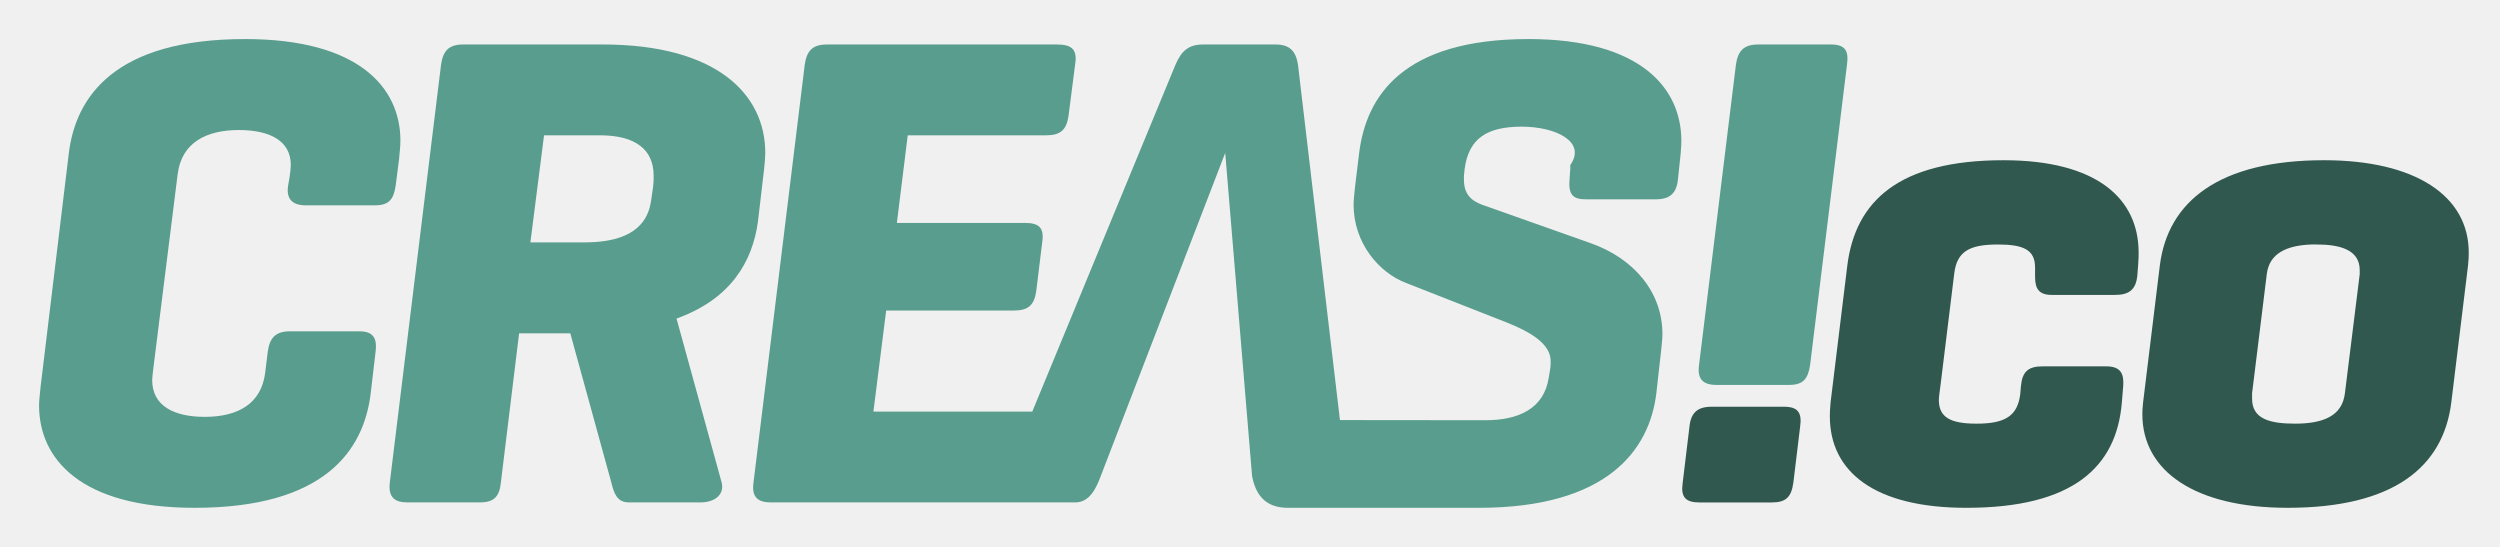
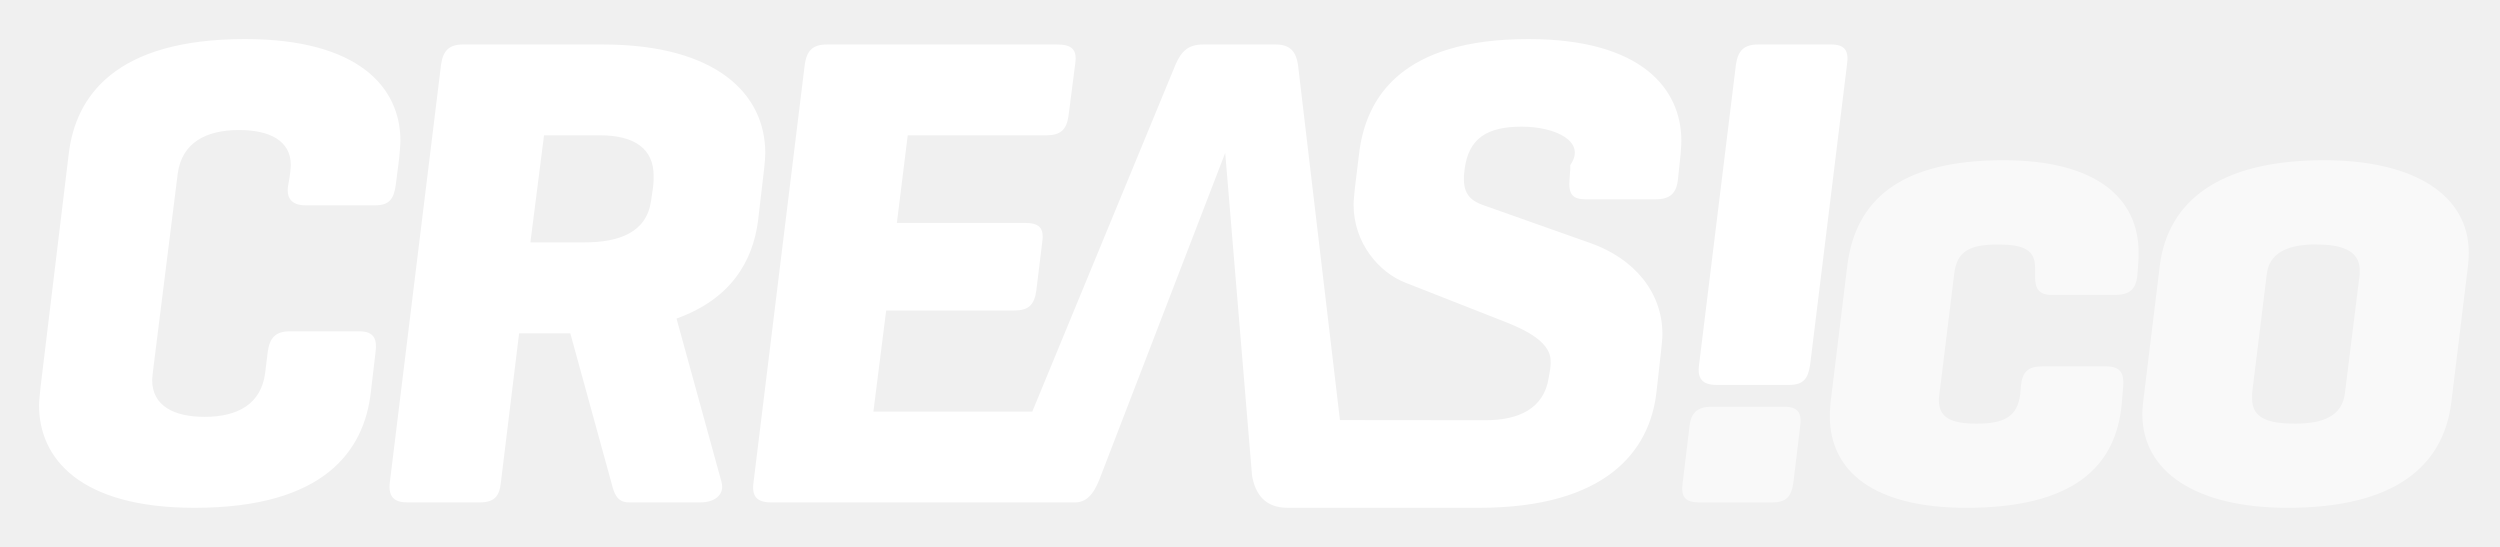
<svg xmlns="http://www.w3.org/2000/svg" width="320" height="70" id="svg2" version="1.1">
  <defs id="defs4" />
  <g id="layer1" transform="translate(0,-982.3622)">
    <g transform="matrix(0.6009265,0,0,0.5999986,-67.11119,706.3455)" id="g4334">
-       <path style="font-size:180.322px;font-style:italic;font-variant:normal;font-weight:bold;font-stretch:normal;line-height:125%;letter-spacing:-9px;word-spacing:0px;fill:#589d8d;fill-opacity:1;stroke:none;font-family:Geogrotesque;-inkscape-font-specification:Geogrotesque Bold Italic" d="m 163.875,184 c -27.662,0 -36.129,12.206 -37.562,24.562 l -6,49.719 C 120.169,259.862 120,261.15 120,262.156 120,273.507 128.759,284 153.125,284 c 27.662,0 36.098,-12.206 37.531,-24.562 l 1.031,-8.781 c 0.287,-2.443 -0.172,-4.312 -3.469,-4.312 l -14.75,0 c -3.01,0 -4.32,1.295 -4.75,4.312 l -0.562,4.594 c -0.86,6.609 -5.852,9.344 -12.875,9.344 -6.45,0 -11.188,-2.271 -11.188,-7.875 0,-0.431 0.138,-1.601 0.281,-2.75 L 149.531,212.75 c 0.86,-6.609 6.008,-9.344 13.031,-9.344 6.593,0 11.062,2.296 11.062,7.469 0,0.575 -0.138,1.857 -0.281,2.719 l -0.281,1.594 c -0.43,2.586 0.566,4.281 3.719,4.281 l 14.75,0 c 3.01,0 4.008,-1.264 4.438,-4.281 l 0.719,-5.625 c 0.143,-1.581 0.281,-2.869 0.281,-3.875 C 196.969,194.337 188.097,184 163.875,184 z m 273.375,0 c -26.802,0 -34.66,12.206 -36.094,24.562 l -0.875,7.188 C 400.138,217.187 400,218.482 400,219.344 c 0,8.19 5.454,14.532 11.188,16.688 l 19.625,7.719 c 4.443,1.724 11.156,4.34 11.156,8.938 0,0.144 0.05,0.713 -0.094,1.719 l -0.312,1.844 c -1.003,6.609 -6.446,9.07 -13.469,9.062 l -31,-0.031 -8.938,-75.812 c -0.441,-2.872 -1.74,-4.312 -4.75,-4.312 l -15.469,0 c -3.01,0 -4.585,1.295 -5.875,4.312 l -30.5,74 -33.844,0 2.719,-21.562 27.25,0 c 3.01,0 4.289,-1.139 4.719,-4.156 l 1.281,-10.5 c 0.43,-3.017 -0.709,-4.031 -3.719,-4.031 l -27.25,0 2.312,-18.688 29.5,0 c 3.01,0 4.32,-1.139 4.75,-4.156 l 1.438,-11.219 c 0.43,-3.017 -0.865,-4 -3.875,-4 l -49.031,0 c -3.01,0 -4.289,1.295 -4.719,4.312 l -10.906,89.062 c -0.43,3.017 0.709,4.312 3.719,4.312 l 62.5,0 2.312,0 c 3.01,0 4.434,-2.926 5.438,-5.656 l 26.5,-68.906 5.719,68.906 c 0.711,3.832 2.688,6.84 7.688,6.812 l 40.594,0 c 27.232,0 36.41,-12.206 37.844,-24.562 l 1,-8.938 c 0.143,-1.581 0.281,-2.557 0.281,-3.562 0,-8.908 -5.996,-16.102 -15.312,-19.406 l -23.094,-8.188 c -1.433,-0.575 -3.875,-1.577 -3.875,-5.312 l 0,-0.875 0.156,-1.438 c 0.86,-6.609 4.859,-9.031 12.156,-9.031 7.298,0 13.831,3.227 10.344,8.188 l 0,0.844 L 446,213.875 c -0.287,3.305 0.714,4.312 3.438,4.312 l 14.938,0 c 3.01,0 4.432,-1.295 4.719,-4.312 l 0.562,-5.312 c 0.143,-1.724 0.156,-2.3 0.156,-2.875 C 469.812,194.624 461.329,184 437.25,184 z m -226.906,1.156 c -3.01,0 -4.289,1.295 -4.719,4.312 l -10.906,89.062 c -0.43,3.448 1.282,4.312 3.719,4.312 l 15.5,0 c 3.01,0 4.151,-1.295 4.438,-4.312 l 3.875,-31.75 10.906,0 8.719,31.75 c 0.573,2.299 1.17,4.312 3.75,4.312 l 15.312,0 c 2.867,0 5.154,-1.583 4.438,-4.312 L 255.781,243.625 c 11.61,-4.167 16.197,-12.21 17.344,-20.688 l 1.312,-11.219 c 0.143,-1.149 0.25,-2.719 0.25,-3.438 0,-12.357 -10.147,-23.125 -34.656,-23.125 l -29.688,0 z m 275.844,0 c -3.01,0 -4.32,1.295 -4.75,4.312 l -7.844,63.969 c -0.43,3.017 0.709,4.344 3.719,4.344 l 15.469,0 c 3.01,0 4.039,-1.326 4.469,-4.344 l 7.844,-63.969 c 0.43,-3.017 -0.428,-4.312 -3.438,-4.312 l -15.469,0 z m -258.625,19.375 11.875,0 c 7.596,0 11.469,3.021 11.469,8.625 0,0.431 0.018,1.288 -0.125,2.438 l -0.438,3.031 c -1.003,6.609 -6.734,8.75 -14.188,8.75 l -11.5,0 2.906,-22.844 z" transform="translate(0,284.3622)" id="path4336" />
-       <path style="font-size:180.322px;font-style:italic;font-variant:normal;font-weight:bold;font-stretch:normal;line-height:125%;letter-spacing:-9px;word-spacing:0px;fill:#31584f;fill-opacity:1;stroke:none;font-family:Geogrotesque;-inkscape-font-specification:Geogrotesque Bold Italic" d="m 538.427,494.209 c -22.359,0 -31.539,8.785 -33.259,22.435 l -3.577,29.308 c -0.143,1.724 -0.149,2.289 -0.149,2.864 0,11.926 9.594,19.547 29.086,19.547 22.789,0 31.964,-8.761 33.11,-22.41 l 0.298,-3.611 c 0.143,-2.299 -0.305,-4.158 -3.602,-4.158 l -13.612,0 c -3.01,0 -4.284,1.141 -4.57,4.158 l -0.149,1.743 c -0.573,4.742 -3.295,6.325 -9.315,6.325 -5.446,0 -8.023,-1.294 -8.023,-5.03 0,-0.575 0.136,-1.58 0.422,-3.735 l 2.856,-23.282 c 0.573,-4.742 3.295,-6.175 9.315,-6.175 5.446,0 7.899,1.145 7.899,4.88 l 0,2.017 c 0,2.586 0.854,3.86 3.577,3.86 l 13.463,0 c 3.01,0 4.458,-1.141 4.744,-4.158 l 0.149,-1.868 c 0.143,-1.868 0.124,-2.295 0.124,-3.013 0,-11.495 -8.866,-19.696 -28.788,-19.696 z m 68.282,0 c -22.359,0 -33.253,8.785 -34.973,22.435 l -3.577,29.308 c -0.143,1.293 -0.149,2.009 -0.149,2.44 0,12.213 11.313,19.97 30.949,19.97 22.646,0 33.129,-8.761 34.849,-22.41 l 3.577,-29.308 c 0.143,-1.437 0.149,-2.021 0.149,-2.739 0,-12.069 -11.332,-19.696 -30.825,-19.696 z m -2.658,17.978 c 0.353,-0.013 0.701,0 1.068,0 4.73,0 9.19,0.999 9.19,5.453 l 0,0.872 -3.155,25.423 c -0.573,4.885 -4.73,6.474 -10.606,6.474 -5.446,0 -9.166,-1.018 -9.166,-5.329 l 0,-1.145 3.13,-25.423 c 0.537,-4.445 4.237,-6.134 9.538,-6.325 z m -127.796,34.612 c -3.01,0 -4.433,1.29 -4.719,4.308 l -1.441,11.927 c -0.43,3.017 0.567,4.183 3.577,4.183 l 15.425,0 c 3.01,0 4.14,-1.166 4.57,-4.183 l 1.441,-11.927 c 0.43,-3.017 -0.418,-4.308 -3.428,-4.308 l -15.425,0 z" id="path4338" />
+       <path style="font-size:180.322px;font-style:italic;font-variant:normal;font-weight:bold;font-stretch:normal;line-height:125%;letter-spacing:-9px;word-spacing:0px;fill:#ffffff;fill-opacity:1;stroke:none;font-family:Geogrotesque;-inkscape-font-specification:Geogrotesque Bold Italic" d="m 163.875,184 c -27.662,0 -36.129,12.206 -37.562,24.562 l -6,49.719 C 120.169,259.862 120,261.15 120,262.156 120,273.507 128.759,284 153.125,284 c 27.662,0 36.098,-12.206 37.531,-24.562 l 1.031,-8.781 c 0.287,-2.443 -0.172,-4.312 -3.469,-4.312 l -14.75,0 c -3.01,0 -4.32,1.295 -4.75,4.312 l -0.562,4.594 c -0.86,6.609 -5.852,9.344 -12.875,9.344 -6.45,0 -11.188,-2.271 -11.188,-7.875 0,-0.431 0.138,-1.601 0.281,-2.75 L 149.531,212.75 c 0.86,-6.609 6.008,-9.344 13.031,-9.344 6.593,0 11.062,2.296 11.062,7.469 0,0.575 -0.138,1.857 -0.281,2.719 l -0.281,1.594 c -0.43,2.586 0.566,4.281 3.719,4.281 l 14.75,0 c 3.01,0 4.008,-1.264 4.438,-4.281 l 0.719,-5.625 c 0.143,-1.581 0.281,-2.869 0.281,-3.875 C 196.969,194.337 188.097,184 163.875,184 z m 273.375,0 c -26.802,0 -34.66,12.206 -36.094,24.562 l -0.875,7.188 C 400.138,217.187 400,218.482 400,219.344 c 0,8.19 5.454,14.532 11.188,16.688 l 19.625,7.719 c 4.443,1.724 11.156,4.34 11.156,8.938 0,0.144 0.05,0.713 -0.094,1.719 l -0.312,1.844 c -1.003,6.609 -6.446,9.07 -13.469,9.062 l -31,-0.031 -8.938,-75.812 c -0.441,-2.872 -1.74,-4.312 -4.75,-4.312 l -15.469,0 c -3.01,0 -4.585,1.295 -5.875,4.312 l -30.5,74 -33.844,0 2.719,-21.562 27.25,0 c 3.01,0 4.289,-1.139 4.719,-4.156 l 1.281,-10.5 c 0.43,-3.017 -0.709,-4.031 -3.719,-4.031 l -27.25,0 2.312,-18.688 29.5,0 c 3.01,0 4.32,-1.139 4.75,-4.156 l 1.438,-11.219 c 0.43,-3.017 -0.865,-4 -3.875,-4 l -49.031,0 c -3.01,0 -4.289,1.295 -4.719,4.312 l -10.906,89.062 c -0.43,3.017 0.709,4.312 3.719,4.312 l 62.5,0 2.312,0 c 3.01,0 4.434,-2.926 5.438,-5.656 l 26.5,-68.906 5.719,68.906 c 0.711,3.832 2.688,6.84 7.688,6.812 l 40.594,0 c 27.232,0 36.41,-12.206 37.844,-24.562 l 1,-8.938 c 0.143,-1.581 0.281,-2.557 0.281,-3.562 0,-8.908 -5.996,-16.102 -15.312,-19.406 l -23.094,-8.188 c -1.433,-0.575 -3.875,-1.577 -3.875,-5.312 l 0,-0.875 0.156,-1.438 c 0.86,-6.609 4.859,-9.031 12.156,-9.031 7.298,0 13.831,3.227 10.344,8.188 l 0,0.844 L 446,213.875 c -0.287,3.305 0.714,4.312 3.438,4.312 l 14.938,0 c 3.01,0 4.432,-1.295 4.719,-4.312 l 0.562,-5.312 c 0.143,-1.724 0.156,-2.3 0.156,-2.875 C 469.812,194.624 461.329,184 437.25,184 z m -226.906,1.156 c -3.01,0 -4.289,1.295 -4.719,4.312 l -10.906,89.062 c -0.43,3.448 1.282,4.312 3.719,4.312 l 15.5,0 c 3.01,0 4.151,-1.295 4.438,-4.312 l 3.875,-31.75 10.906,0 8.719,31.75 c 0.573,2.299 1.17,4.312 3.75,4.312 l 15.312,0 c 2.867,0 5.154,-1.583 4.438,-4.312 L 255.781,243.625 c 11.61,-4.167 16.197,-12.21 17.344,-20.688 l 1.312,-11.219 c 0.143,-1.149 0.25,-2.719 0.25,-3.438 0,-12.357 -10.147,-23.125 -34.656,-23.125 l -29.688,0 z m 275.844,0 c -3.01,0 -4.32,1.295 -4.75,4.312 l -7.844,63.969 c -0.43,3.017 0.709,4.344 3.719,4.344 l 15.469,0 c 3.01,0 4.039,-1.326 4.469,-4.344 l 7.844,-63.969 c 0.43,-3.017 -0.428,-4.312 -3.438,-4.312 l -15.469,0 z m -258.625,19.375 11.875,0 c 7.596,0 11.469,3.021 11.469,8.625 0,0.431 0.018,1.288 -0.125,2.438 l -0.438,3.031 c -1.003,6.609 -6.734,8.75 -14.188,8.75 l -11.5,0 2.906,-22.844 z" transform="translate(0,284.3622)" id="path4336" />
+       <path style="font-size:180.322px;font-style:italic;font-variant:normal;font-weight:bold;font-stretch:normal;line-height:125%;letter-spacing:-9px;word-spacing:0px;fill:#ffffff;fill-opacity:0.6;stroke:none;font-family:Geogrotesque;-inkscape-font-specification:Geogrotesque Bold Italic" d="m 538.427,494.209 c -22.359,0 -31.539,8.785 -33.259,22.435 l -3.577,29.308 c -0.143,1.724 -0.149,2.289 -0.149,2.864 0,11.926 9.594,19.547 29.086,19.547 22.789,0 31.964,-8.761 33.11,-22.41 l 0.298,-3.611 c 0.143,-2.299 -0.305,-4.158 -3.602,-4.158 l -13.612,0 c -3.01,0 -4.284,1.141 -4.57,4.158 l -0.149,1.743 c -0.573,4.742 -3.295,6.325 -9.315,6.325 -5.446,0 -8.023,-1.294 -8.023,-5.03 0,-0.575 0.136,-1.58 0.422,-3.735 l 2.856,-23.282 c 0.573,-4.742 3.295,-6.175 9.315,-6.175 5.446,0 7.899,1.145 7.899,4.88 l 0,2.017 c 0,2.586 0.854,3.86 3.577,3.86 l 13.463,0 c 3.01,0 4.458,-1.141 4.744,-4.158 l 0.149,-1.868 c 0.143,-1.868 0.124,-2.295 0.124,-3.013 0,-11.495 -8.866,-19.696 -28.788,-19.696 z m 68.282,0 c -22.359,0 -33.253,8.785 -34.973,22.435 l -3.577,29.308 c -0.143,1.293 -0.149,2.009 -0.149,2.44 0,12.213 11.313,19.97 30.949,19.97 22.646,0 33.129,-8.761 34.849,-22.41 l 3.577,-29.308 c 0.143,-1.437 0.149,-2.021 0.149,-2.739 0,-12.069 -11.332,-19.696 -30.825,-19.696 z m -2.658,17.978 c 0.353,-0.013 0.701,0 1.068,0 4.73,0 9.19,0.999 9.19,5.453 l 0,0.872 -3.155,25.423 c -0.573,4.885 -4.73,6.474 -10.606,6.474 -5.446,0 -9.166,-1.018 -9.166,-5.329 l 0,-1.145 3.13,-25.423 c 0.537,-4.445 4.237,-6.134 9.538,-6.325 z m -127.796,34.612 c -3.01,0 -4.433,1.29 -4.719,4.308 l -1.441,11.927 c -0.43,3.017 0.567,4.183 3.577,4.183 l 15.425,0 c 3.01,0 4.14,-1.166 4.57,-4.183 l 1.441,-11.927 c 0.43,-3.017 -0.418,-4.308 -3.428,-4.308 l -15.425,0 z" id="path4338" />
    </g>
  </g>
</svg>
